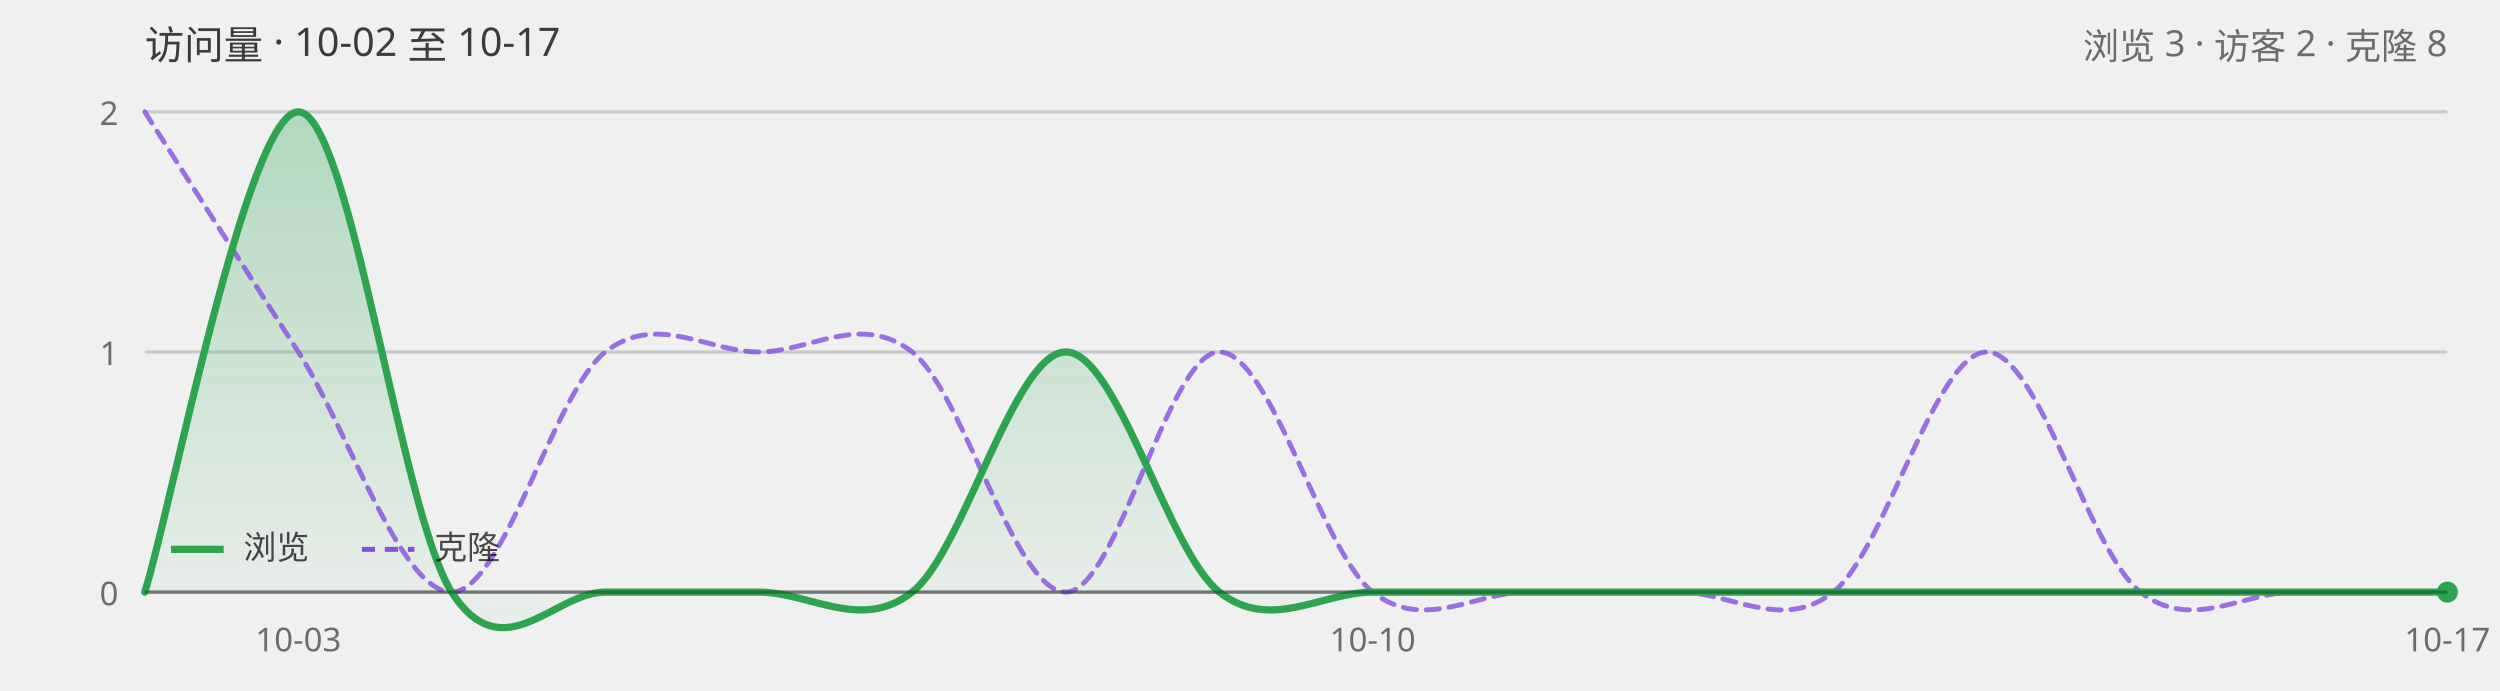
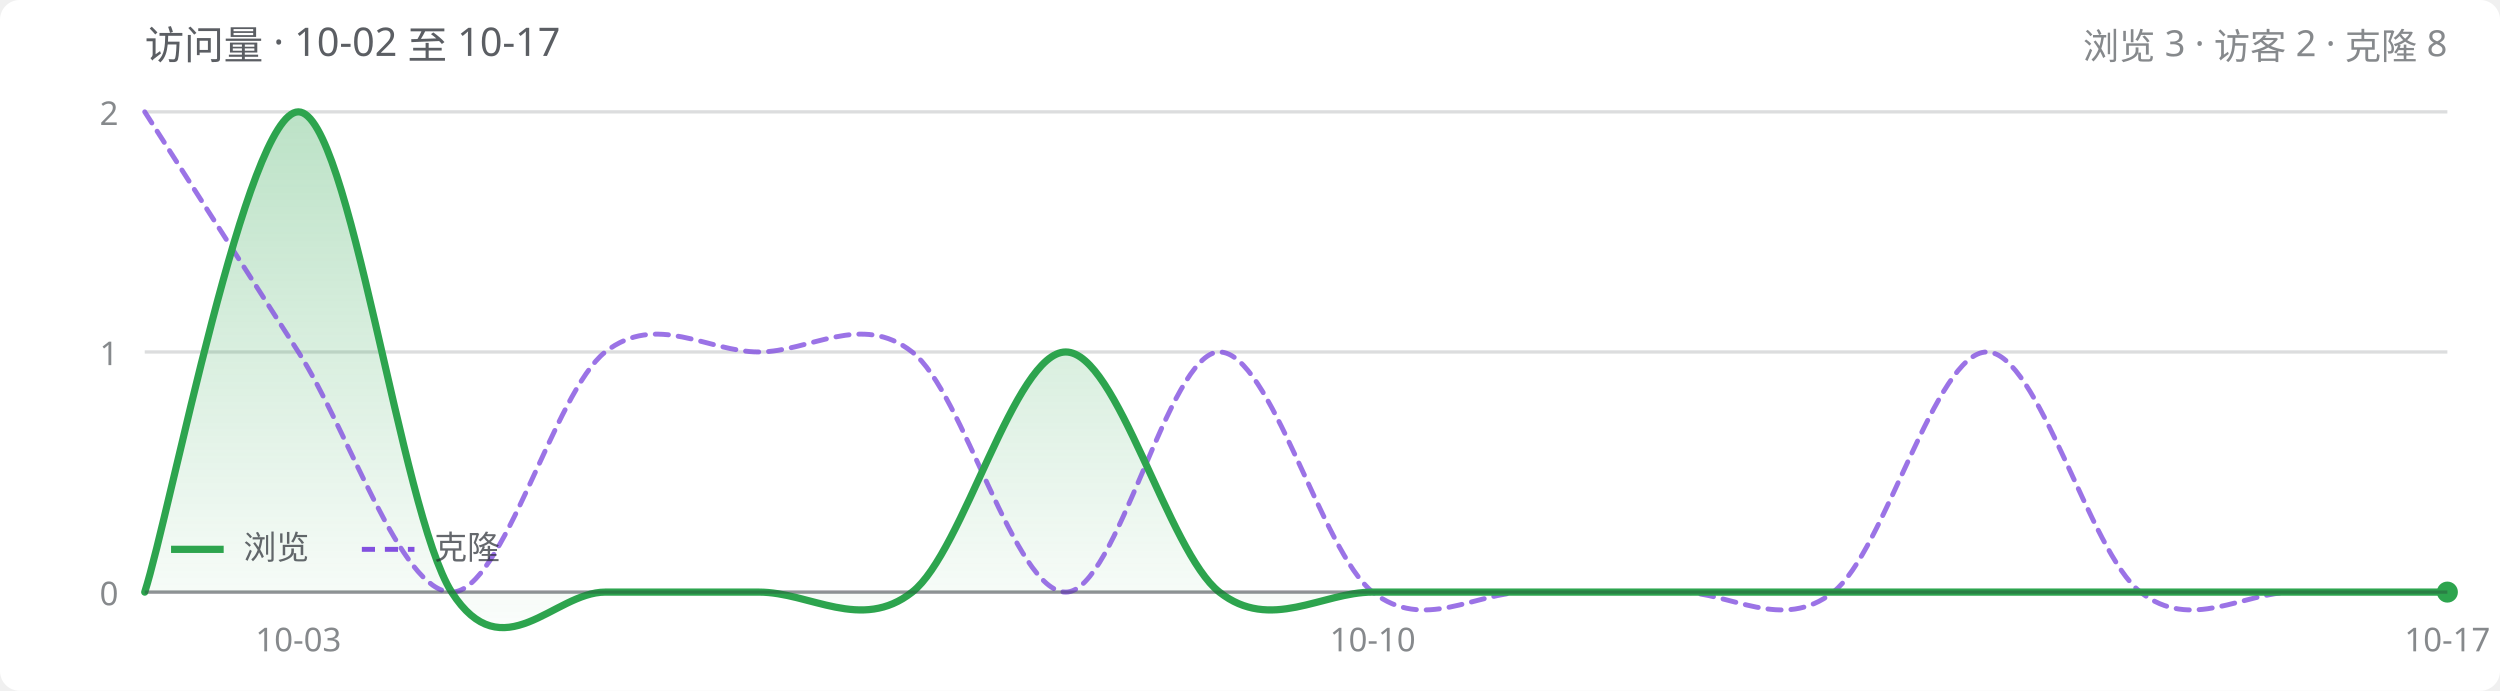
<svg xmlns="http://www.w3.org/2000/svg" width="760" height="210" viewBox="0 0 760 210" role="img" aria-label="Repository traffic, 10-02 至 10-17">
  <defs>
    <linearGradient id="fill" x1="0" y1="0" x2="0" y2="1">
      <stop offset="0%" stop-color="#2da44e" stop-opacity="0.32" />
      <stop offset="100%" stop-color="#2da44e" stop-opacity="0.02" />
    </linearGradient>
  </defs>
  <g font-family="-apple-system, BlinkMacSystemFont, 'Segoe UI', 'Noto Sans', Helvetica, Arial, sans-serif">
-     <text x="44" y="18" font-size="12" fill="currentColor" fill-opacity="0.75">访问量 · 10-02 至 10-17</text>
-     <text x="744" y="18" text-anchor="end" font-size="11" fill="currentColor" fill-opacity="0.55">浏览 3 · 访客 2 · 克隆 8</text>
-     <line x1="44" y1="180.0" x2="744" y2="180.0" stroke="currentColor" stroke-opacity="0.3" stroke-width="1" />
-     <text x="36" y="184.0" text-anchor="end" font-size="10" fill="currentColor" fill-opacity="0.55">0</text>
-     <line x1="44" y1="107.0" x2="744" y2="107.0" stroke="currentColor" stroke-opacity="0.16" stroke-width="1" />
-     <text x="36" y="111.0" text-anchor="end" font-size="10" fill="currentColor" fill-opacity="0.55">1</text>
-     <line x1="44" y1="34.0" x2="744" y2="34.0" stroke="currentColor" stroke-opacity="0.16" stroke-width="1" />
-     <text x="36" y="38.0" text-anchor="end" font-size="10" fill="currentColor" fill-opacity="0.55">2</text>
+     <rect x="0" y="0" width="760" height="210" rx="6" fill="#ffffff" />
+     <text x="44" y="18" font-size="12" fill="#24292f" fill-opacity="0.75">访问量 · 10-02 至 10-17</text>
+     <text x="744" y="18" text-anchor="end" font-size="11" fill="#24292f" fill-opacity="0.55">浏览 3 · 访客 2 · 克隆 8</text>
+     <line x1="44" y1="180.0" x2="744" y2="180.0" stroke="#24292f" stroke-opacity="0.3" stroke-width="1" />
+     <text x="36" y="184.0" text-anchor="end" font-size="10" fill="#24292f" fill-opacity="0.55">0</text>
+     <line x1="44" y1="107.0" x2="744" y2="107.0" stroke="#24292f" stroke-opacity="0.16" stroke-width="1" />
+     <text x="36" y="111.0" text-anchor="end" font-size="10" fill="#24292f" fill-opacity="0.55">1</text>
+     <line x1="44" y1="34.0" x2="744" y2="34.0" stroke="#24292f" stroke-opacity="0.16" stroke-width="1" />
+     <text x="36" y="38.0" text-anchor="end" font-size="10" fill="#24292f" fill-opacity="0.55">2</text>
    <path d="M 44.0 180.0 C 51.8 155.7 75.1 34.0 90.7 34.0 C 106.2 34.0 121.8 155.7 137.3 180.0 C 152.9 204.3 168.4 180.0 184.0 180.0 C 199.6 180.0 215.1 180.0 230.7 180.0 C 246.2 180.0 261.8 192.2 277.3 180.0 C 292.9 167.8 308.4 107.0 324.0 107.0 C 339.6 107.0 355.1 167.8 370.7 180.0 C 386.2 192.2 401.8 180.0 417.3 180.0 C 432.9 180.0 448.4 180.0 464.0 180.0 C 479.6 180.0 495.1 180.0 510.7 180.0 C 526.2 180.0 541.8 180.0 557.3 180.0 C 572.9 180.0 588.4 180.0 604.0 180.0 C 619.6 180.0 635.1 180.0 650.7 180.0 C 666.2 180.0 681.8 180.0 697.3 180.0 C 712.9 180.0 736.2 180.0 744.0 180.0 L 744.0 180.0 L 44.0 180.0 Z" fill="url(#fill)" />
    <path d="M 44.0 34.0 C 51.8 46.2 75.1 82.7 90.7 107.0 C 106.2 131.3 121.8 180.0 137.3 180.0 C 152.9 180.0 168.4 119.2 184.0 107.0 C 199.6 94.8 215.1 107.0 230.7 107.0 C 246.2 107.0 261.8 94.8 277.3 107.0 C 292.9 119.2 308.4 180.0 324.0 180.0 C 339.6 180.0 355.1 107.0 370.7 107.0 C 386.2 107.0 401.8 167.8 417.3 180.0 C 432.9 192.2 448.4 180.0 464.0 180.0 C 479.6 180.0 495.1 180.0 510.7 180.0 C 526.2 180.0 541.8 192.2 557.3 180.0 C 572.9 167.8 588.4 107.0 604.0 107.0 C 619.6 107.0 635.1 167.8 650.7 180.0 C 666.2 192.2 681.8 180.0 697.3 180.0 C 712.9 180.0 736.2 180.0 744.0 180.0" fill="none" stroke="#8250df" stroke-width="1.5" stroke-linecap="round" stroke-opacity="0.8" stroke-dasharray="4 3" />
    <path d="M 44.0 180.0 C 51.8 155.7 75.1 34.0 90.7 34.0 C 106.2 34.0 121.8 155.7 137.3 180.0 C 152.9 204.3 168.4 180.0 184.0 180.0 C 199.6 180.0 215.1 180.0 230.7 180.0 C 246.2 180.0 261.8 192.2 277.3 180.0 C 292.9 167.8 308.4 107.0 324.0 107.0 C 339.6 107.0 355.1 167.8 370.7 180.0 C 386.2 192.2 401.8 180.0 417.3 180.0 C 432.9 180.0 448.4 180.0 464.0 180.0 C 479.6 180.0 495.1 180.0 510.7 180.0 C 526.2 180.0 541.8 180.0 557.3 180.0 C 572.9 180.0 588.4 180.0 604.0 180.0 C 619.6 180.0 635.1 180.0 650.7 180.0 C 666.2 180.0 681.8 180.0 697.3 180.0 C 712.9 180.0 736.2 180.0 744.0 180.0" fill="none" stroke="#2da44e" stroke-width="2.2" stroke-linecap="round" stroke-linejoin="round" />
    <circle cx="744.0" cy="180.0" r="3.2" fill="#2da44e" />
-     <line x1="44" y1="180" x2="744" y2="180" stroke="currentColor" stroke-opacity="0.3" stroke-width="1" />
-     <text x="744.0" y="198" text-anchor="middle" font-size="10" fill="currentColor" fill-opacity="0.55">10-17</text>
-     <text x="417.3" y="198" text-anchor="middle" font-size="10" fill="currentColor" fill-opacity="0.55">10-10</text>
-     <text x="90.7" y="198" text-anchor="middle" font-size="10" fill="currentColor" fill-opacity="0.55">10-03</text>
-     <g transform="translate(52,170)" font-size="10" fill="currentColor" fill-opacity="0.7">
+     <line x1="44" y1="180" x2="744" y2="180" stroke="#24292f" stroke-opacity="0.3" stroke-width="1" />
+     <text x="744.0" y="198" text-anchor="middle" font-size="10" fill="#24292f" fill-opacity="0.55">10-17</text>
+     <text x="417.3" y="198" text-anchor="middle" font-size="10" fill="#24292f" fill-opacity="0.55">10-10</text>
+     <text x="90.7" y="198" text-anchor="middle" font-size="10" fill="#24292f" fill-opacity="0.55">10-03</text>
+     <g transform="translate(52,170)" font-size="10" fill="#24292f" fill-opacity="0.7">
      <line x1="0" y1="-3" x2="16" y2="-3" stroke="#2da44e" stroke-width="2.2" />
      <text x="22" y="0">浏览</text>
      <line x1="58" y1="-3" x2="74" y2="-3" stroke="#8250df" stroke-width="1.5" stroke-dasharray="4 3" />
      <text x="80" y="0">克隆</text>
    </g>
  </g>
</svg>
